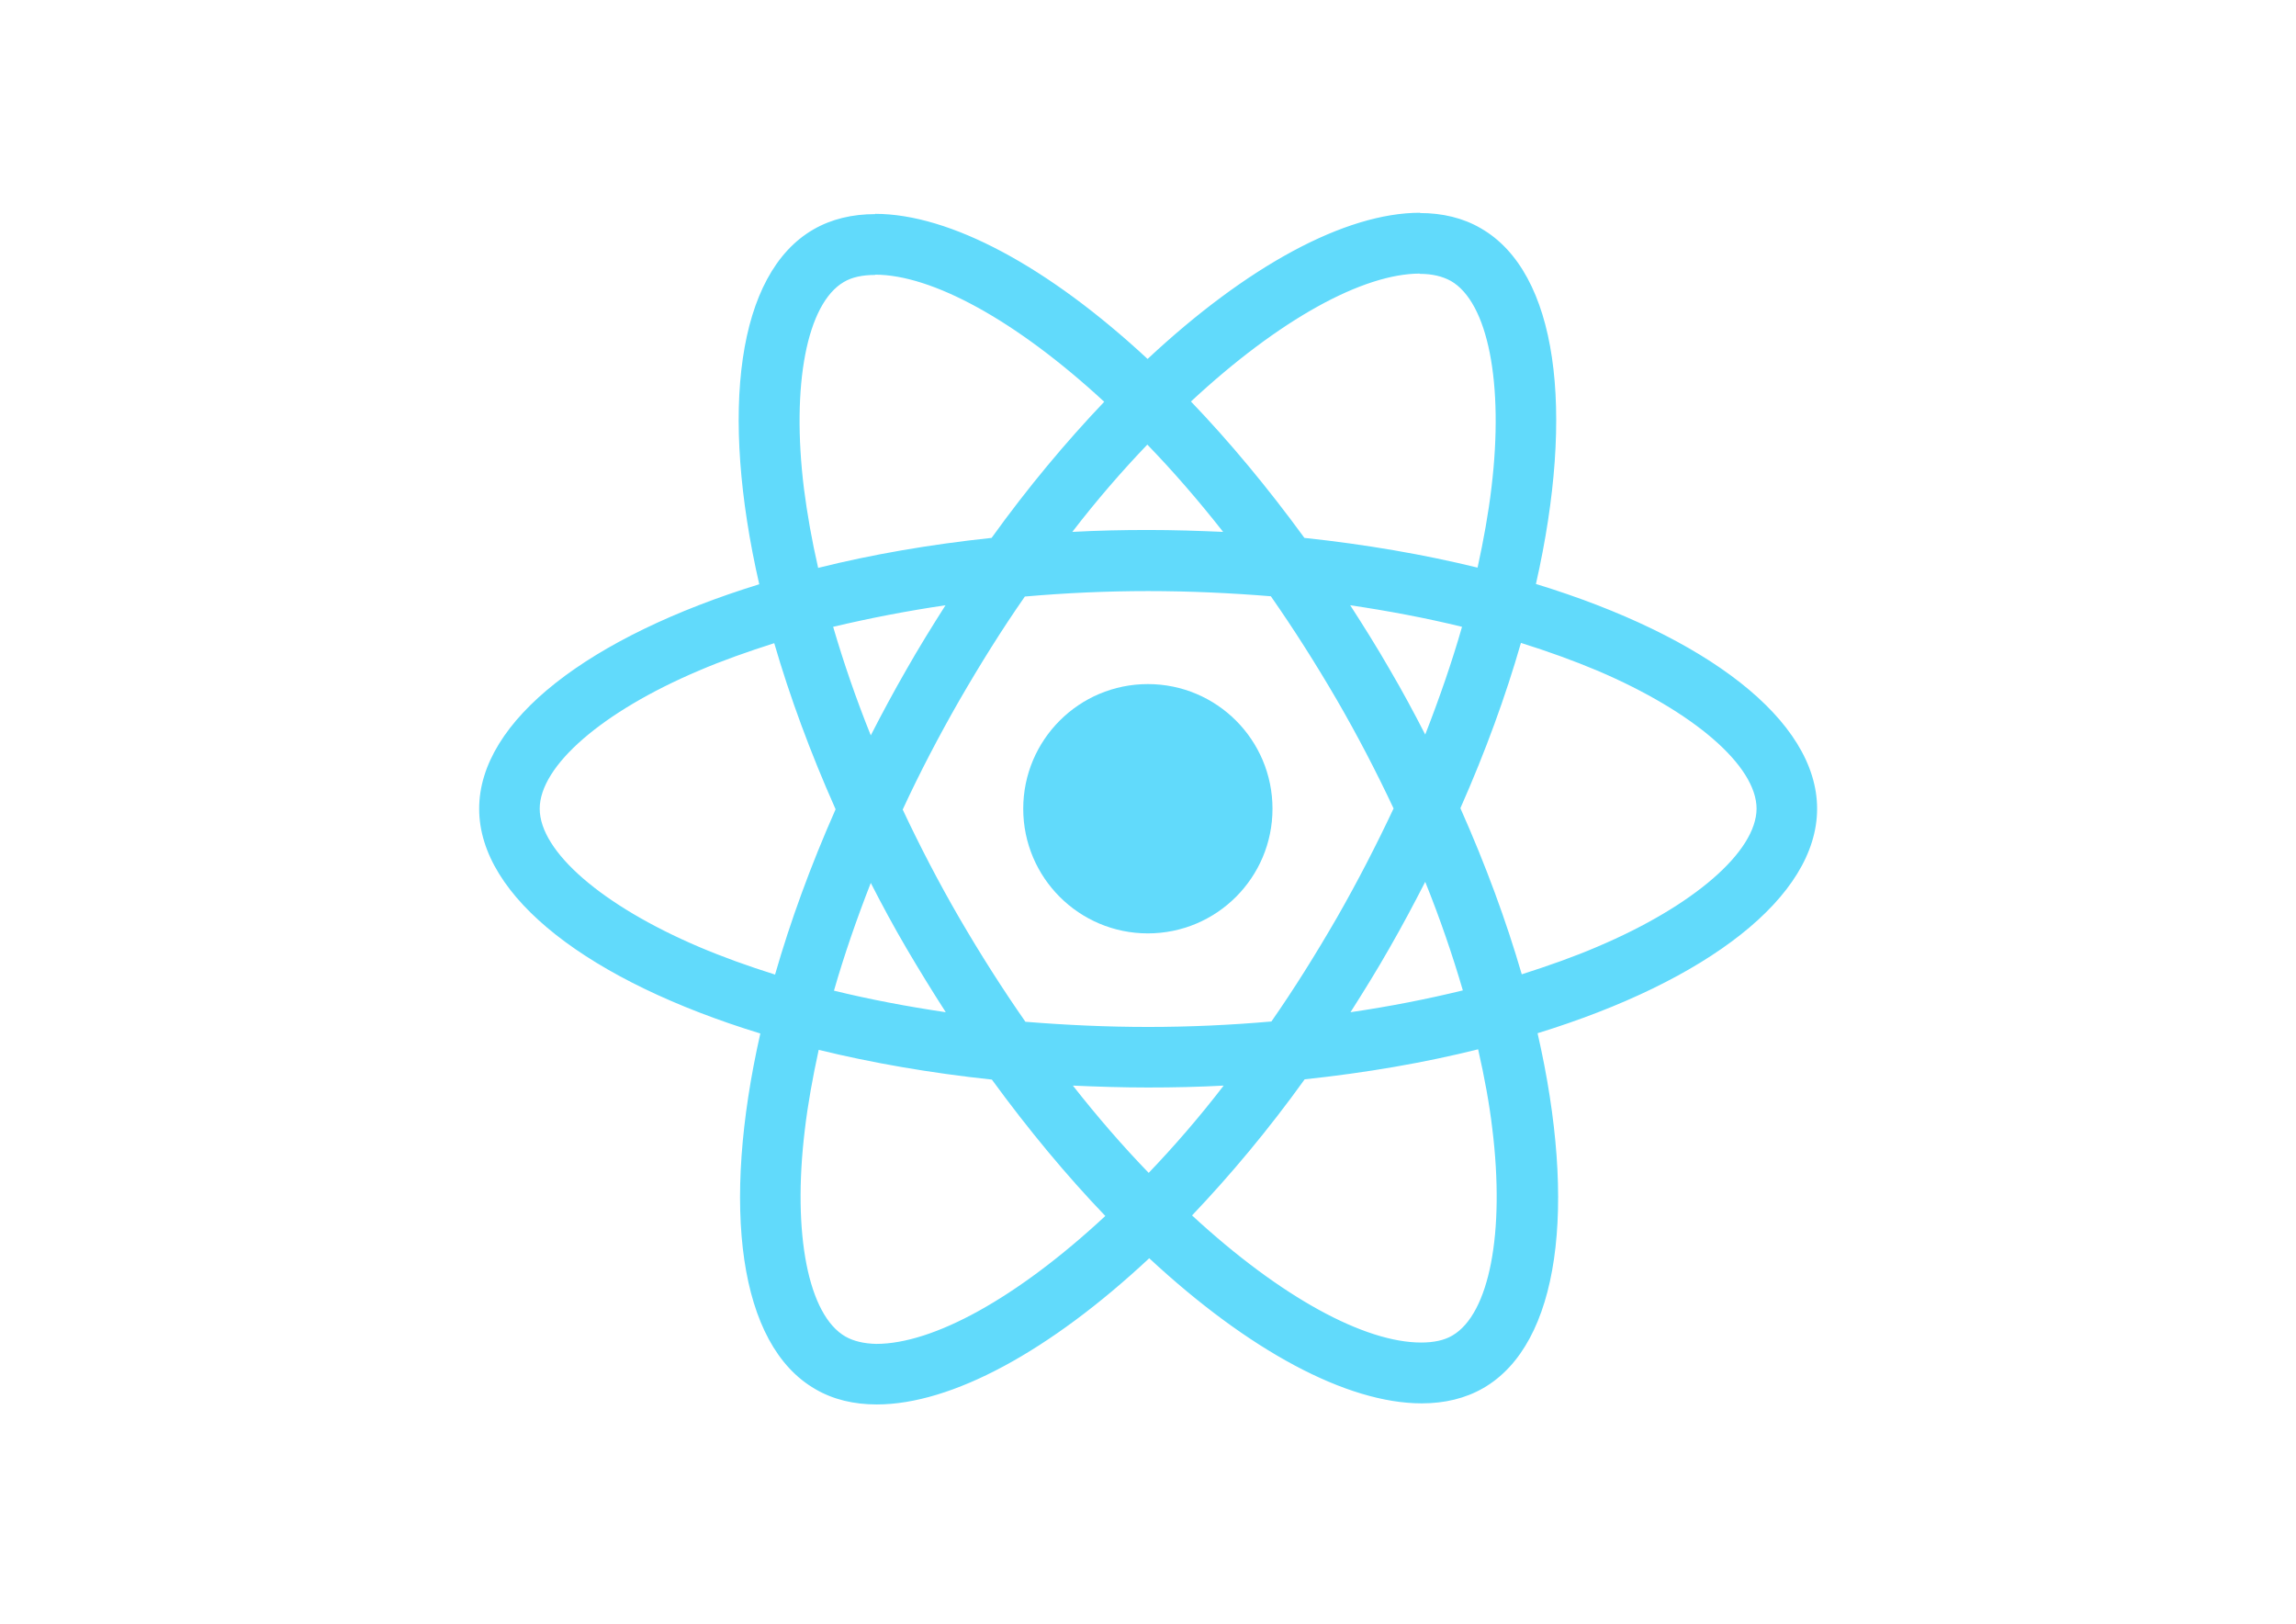
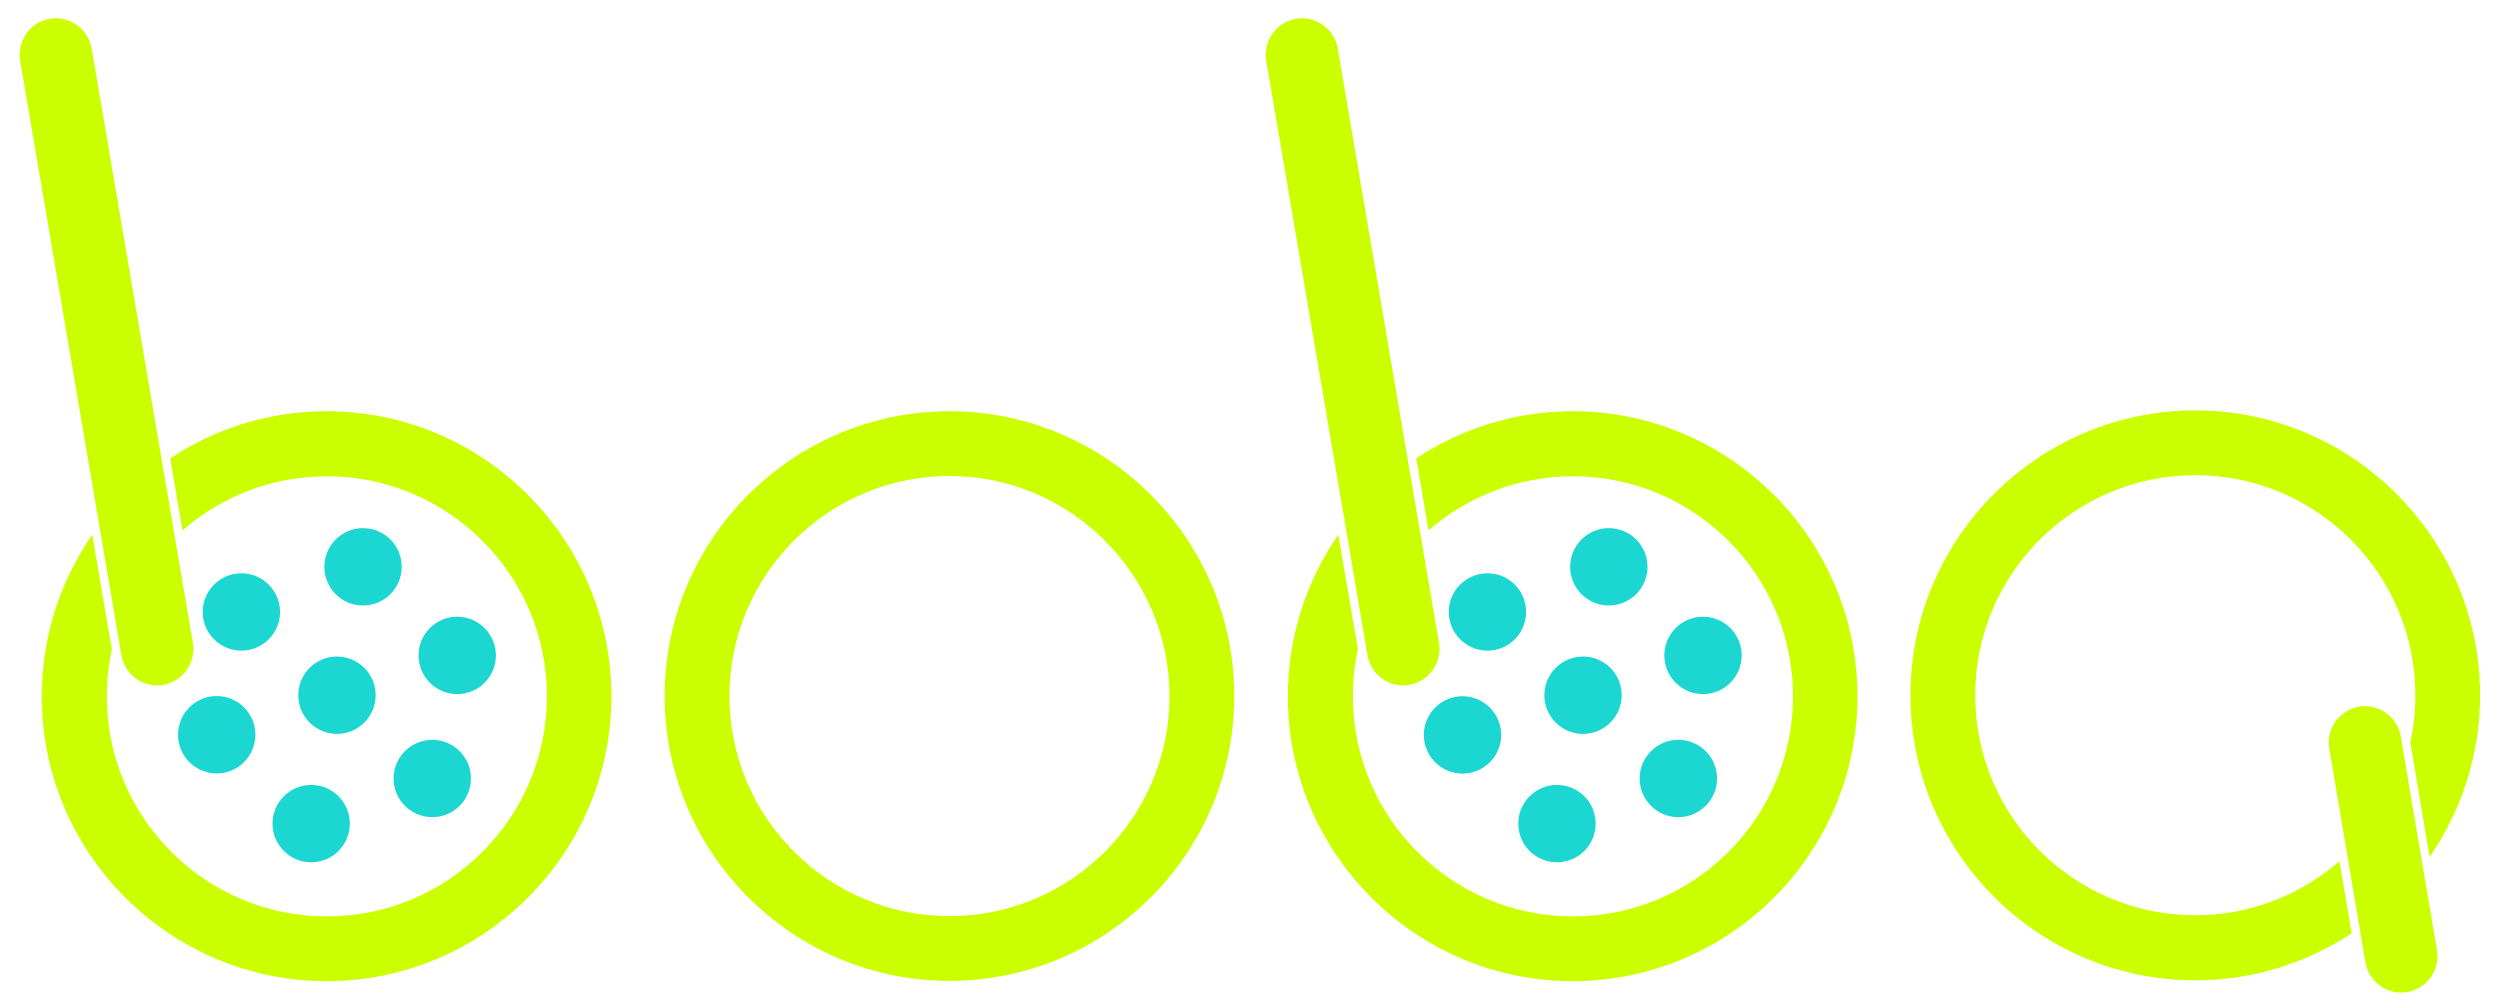
- <svg xmlns="http://www.w3.org/2000/svg" viewBox="0 0 841.9 595.3">
-   <g fill="#61DAFB">
-     <path d="M666.3 296.5c0-32.5-40.7-63.3-103.1-82.4 14.4-63.6 8-114.2-20.2-130.4-6.5-3.8-14.1-5.6-22.4-5.6v22.3c4.6 0 8.3.9 11.4 2.6 13.6 7.8 19.5 37.5 14.9 75.7-1.1 9.4-2.9 19.3-5.1 29.4-19.6-4.8-41-8.5-63.5-10.9-13.5-18.5-27.5-35.3-41.6-50 32.6-30.3 63.2-46.9 84-46.9V78c-27.5 0-63.5 19.6-99.9 53.6-36.4-33.8-72.4-53.2-99.9-53.2v22.3c20.7 0 51.4 16.5 84 46.6-14 14.7-28 31.4-41.3 49.9-22.6 2.4-44 6.1-63.6 11-2.3-10-4-19.7-5.2-29-4.7-38.2 1.1-67.9 14.6-75.8 3-1.8 6.9-2.6 11.5-2.6V78.5c-8.4 0-16 1.8-22.6 5.6-28.1 16.2-34.4 66.7-19.9 130.1-62.2 19.2-102.7 49.9-102.7 82.3 0 32.5 40.7 63.3 103.1 82.4-14.4 63.6-8 114.2 20.2 130.4 6.5 3.8 14.1 5.6 22.5 5.6 27.5 0 63.5-19.6 99.9-53.6 36.4 33.8 72.4 53.2 99.9 53.2 8.4 0 16-1.8 22.6-5.6 28.1-16.2 34.4-66.7 19.9-130.1 62-19.1 102.5-49.9 102.5-82.3zm-130.2-66.7c-3.7 12.9-8.3 26.2-13.5 39.5-4.1-8-8.4-16-13.1-24-4.6-8-9.5-15.8-14.4-23.4 14.2 2.1 27.9 4.7 41 7.9zm-45.8 106.5c-7.8 13.5-15.8 26.3-24.1 38.2-14.9 1.3-30 2-45.2 2-15.1 0-30.2-.7-45-1.9-8.3-11.9-16.4-24.6-24.2-38-7.6-13.1-14.5-26.4-20.8-39.8 6.2-13.4 13.2-26.8 20.7-39.9 7.8-13.5 15.8-26.3 24.1-38.2 14.9-1.3 30-2 45.2-2 15.1 0 30.2.7 45 1.9 8.3 11.9 16.4 24.6 24.2 38 7.6 13.1 14.5 26.4 20.8 39.8-6.3 13.4-13.2 26.8-20.7 39.9zm32.3-13c5.4 13.4 10 26.8 13.8 39.8-13.1 3.2-26.9 5.9-41.2 8 4.9-7.7 9.8-15.6 14.4-23.7 4.6-8 8.9-16.1 13-24.1zM421.2 430c-9.3-9.6-18.6-20.3-27.8-32 9 .4 18.2.7 27.5.7 9.4 0 18.7-.2 27.8-.7-9 11.7-18.3 22.4-27.5 32zm-74.4-58.9c-14.2-2.1-27.9-4.7-41-7.9 3.7-12.9 8.3-26.2 13.5-39.5 4.1 8 8.4 16 13.1 24 4.7 8 9.5 15.8 14.4 23.4zM420.7 163c9.3 9.6 18.6 20.3 27.8 32-9-.4-18.2-.7-27.5-.7-9.4 0-18.7.2-27.8.7 9-11.7 18.3-22.4 27.5-32zm-74 58.9c-4.9 7.7-9.8 15.6-14.4 23.7-4.6 8-8.9 16-13 24-5.4-13.4-10-26.8-13.8-39.8 13.1-3.1 26.9-5.8 41.2-7.9zm-90.5 125.2c-35.4-15.1-58.3-34.9-58.3-50.6 0-15.7 22.9-35.6 58.3-50.6 8.6-3.7 18-7 27.7-10.1 5.7 19.6 13.2 40 22.5 60.9-9.2 20.8-16.6 41.1-22.2 60.6-9.9-3.1-19.3-6.5-28-10.2zM310 490c-13.6-7.8-19.5-37.5-14.9-75.7 1.1-9.4 2.9-19.3 5.1-29.4 19.6 4.8 41 8.5 63.5 10.9 13.5 18.5 27.5 35.3 41.6 50-32.6 30.3-63.2 46.9-84 46.9-4.5-.1-8.3-1-11.3-2.7zm237.2-76.2c4.7 38.2-1.1 67.9-14.6 75.8-3 1.8-6.9 2.6-11.5 2.6-20.7 0-51.4-16.5-84-46.6 14-14.7 28-31.4 41.3-49.9 22.6-2.4 44-6.1 63.6-11 2.3 10.1 4.1 19.8 5.2 29.1zm38.5-66.7c-8.6 3.7-18 7-27.7 10.1-5.7-19.6-13.2-40-22.5-60.9 9.2-20.8 16.6-41.1 22.2-60.6 9.9 3.1 19.3 6.5 28.1 10.2 35.4 15.1 58.3 34.9 58.3 50.6-.1 15.7-23 35.6-58.4 50.6zM320.8 78.4z" />
-     <circle cx="420.9" cy="296.5" r="45.7" />
-     <path d="M520.5 78.1z" />
+ <svg xmlns="http://www.w3.org/2000/svg" version="1.1" id="Layer_1" x="0px" y="0px" viewBox="0 0 891.8 356.7" style="enable-background:new 0 0 891.8 356.7;" xml:space="preserve">
+   <style type="text/css">
+ 	.st0{fill:#CBFF00;}
+ 	.st1{fill:#1CD7D1;}
+ </style>
+   <g>
+     <path class="st0" d="M338.7,349.9c-56,0-101.6-45.6-101.6-101.6s45.6-101.6,101.6-101.6s101.6,45.6,101.6,101.6   S394.7,349.9,338.7,349.9z M338.7,169.8c-43.3,0-78.5,35.2-78.5,78.5s35.2,78.5,78.5,78.5s78.5-35.2,78.5-78.5   C417.1,205.1,381.9,169.8,338.7,169.8z" />
+     <g>
+       <g>
+         <g>
+           <path class="st0" d="M500.6,244.5c-6.3,0-11.7-4.5-12.8-10.8l-36.1-212c-0.6-3.4,0.2-6.8,2.2-9.7s5-4.7,8.4-5.3      c7-1.2,13.7,3.6,14.9,10.6l36.1,212c0.6,3.4-0.2,6.8-2.2,9.7c-2,2.8-5,4.7-8.4,5.3C502,244.5,501.3,244.5,500.6,244.5z" />
+         </g>
+       </g>
+     </g>
+     <path class="st0" d="M561,146.7c-20.6,0-39.8,6.2-55.8,16.8l4.4,25.7c13.8-12,31.8-19.3,51.5-19.3c43.3,0,78.5,35.2,78.5,78.5   s-35.2,78.5-78.5,78.5s-78.5-35.2-78.5-78.5c0-5.8,0.6-11.4,1.8-16.8l-7-40.9c-11.3,16.4-18,36.3-18,57.7   c0,56,45.6,101.6,101.6,101.6c56,0,101.6-45.6,101.6-101.6S617,146.7,561,146.7z" />
+     <g>
+       <g>
+         <g>
+           <g>
+             <path class="st0" d="M56.1,244.5c-6.3,0-11.7-4.5-12.8-10.8L7.2,21.7c-0.6-3.4,0.2-6.8,2.2-9.7s5-4.7,8.4-5.3       c7-1.2,13.7,3.6,14.9,10.6l36.1,212c0.6,3.4-0.2,6.8-2.2,9.7c-2,2.8-5,4.7-8.4,5.3C57.6,244.5,56.8,244.5,56.1,244.5z" />
+           </g>
+         </g>
+       </g>
+       <path class="st0" d="M116.5,146.7c-20.6,0-39.8,6.2-55.8,16.8l4.4,25.7c13.8-12,31.8-19.3,51.5-19.3c43.3,0,78.5,35.2,78.5,78.5    s-35.2,78.5-78.5,78.5s-78.5-35.2-78.5-78.5c0-5.8,0.6-11.4,1.8-16.8l-7-40.9c-11.3,16.4-18,36.3-18,57.7    c0,56,45.6,101.6,101.6,101.6s101.6-45.6,101.6-101.6S172.6,146.7,116.5,146.7z" />
+       <g>
+         <g>
+           <circle class="st1" cx="111" cy="293.8" r="13.8" />
+         </g>
+         <g>
+           <circle class="st1" cx="154.2" cy="277.7" r="13.8" />
+         </g>
+         <g>
+           <circle class="st1" cx="120.2" cy="248" r="13.8" />
+         </g>
+         <g>
+           <circle class="st1" cx="77.3" cy="262.1" r="13.8" />
+         </g>
+         <g>
+           <circle class="st1" cx="163.1" cy="233.8" r="13.8" />
+         </g>
+         <g>
+           <circle class="st1" cx="129.5" cy="202.2" r="13.8" />
+         </g>
+         <g>
+           <circle class="st1" cx="86.1" cy="218.3" r="13.8" />
+         </g>
+       </g>
+     </g>
+     <g>
+       <g>
+         <circle class="st1" cx="555.4" cy="293.8" r="13.8" />
+       </g>
+       <g>
+         <circle class="st1" cx="598.7" cy="277.7" r="13.8" />
+       </g>
+       <g>
+         <circle class="st1" cx="564.7" cy="248" r="13.8" />
+       </g>
+       <g>
+         <ellipse transform="matrix(0.3162 -0.9487 0.9487 0.3162 107.9973 674.196)" class="st1" cx="521.7" cy="262.2" rx="13.8" ry="13.8" />
+       </g>
+       <g>
+         <circle class="st1" cx="607.5" cy="233.8" r="13.8" />
+       </g>
+       <g>
+         <circle class="st1" cx="573.9" cy="202.2" r="13.8" />
+       </g>
+       <g>
+         <circle class="st1" cx="530.6" cy="218.3" r="13.8" />
+       </g>
+     </g>
+     <g>
+       <g>
+         <g>
+           <g>
+             <path class="st0" d="M843.6,251.9c6.3,0,11.7,4.5,12.8,10.8l12.9,76.2c0.6,3.4-0.2,6.8-2.2,9.7c-2,2.8-5,4.7-8.4,5.3       c-7,1.2-13.7-3.6-14.9-10.6l-12.9-76.2c-0.6-3.4,0.2-6.8,2.2-9.7c2-2.8,5-4.7,8.4-5.3C842.1,252,842.8,251.9,843.6,251.9z" />
+           </g>
+         </g>
+       </g>
+       <path class="st0" d="M783.1,349.7c20.6,0,39.8-6.2,55.8-16.8l-4.4-25.7c-13.8,12-31.8,19.3-51.4,19.3c-43.3,0-78.5-35.2-78.5-78.5    s35.2-78.5,78.5-78.5s78.5,35.2,78.5,78.5c0,5.8-0.6,11.4-1.8,16.8l6.9,40.9c11.3-16.4,18-36.3,18-57.7    c0-56-45.6-101.6-101.6-101.6S681.5,192,681.5,248C681.5,304.1,727.1,349.7,783.1,349.7z" />
+     </g>
  </g>
</svg>
